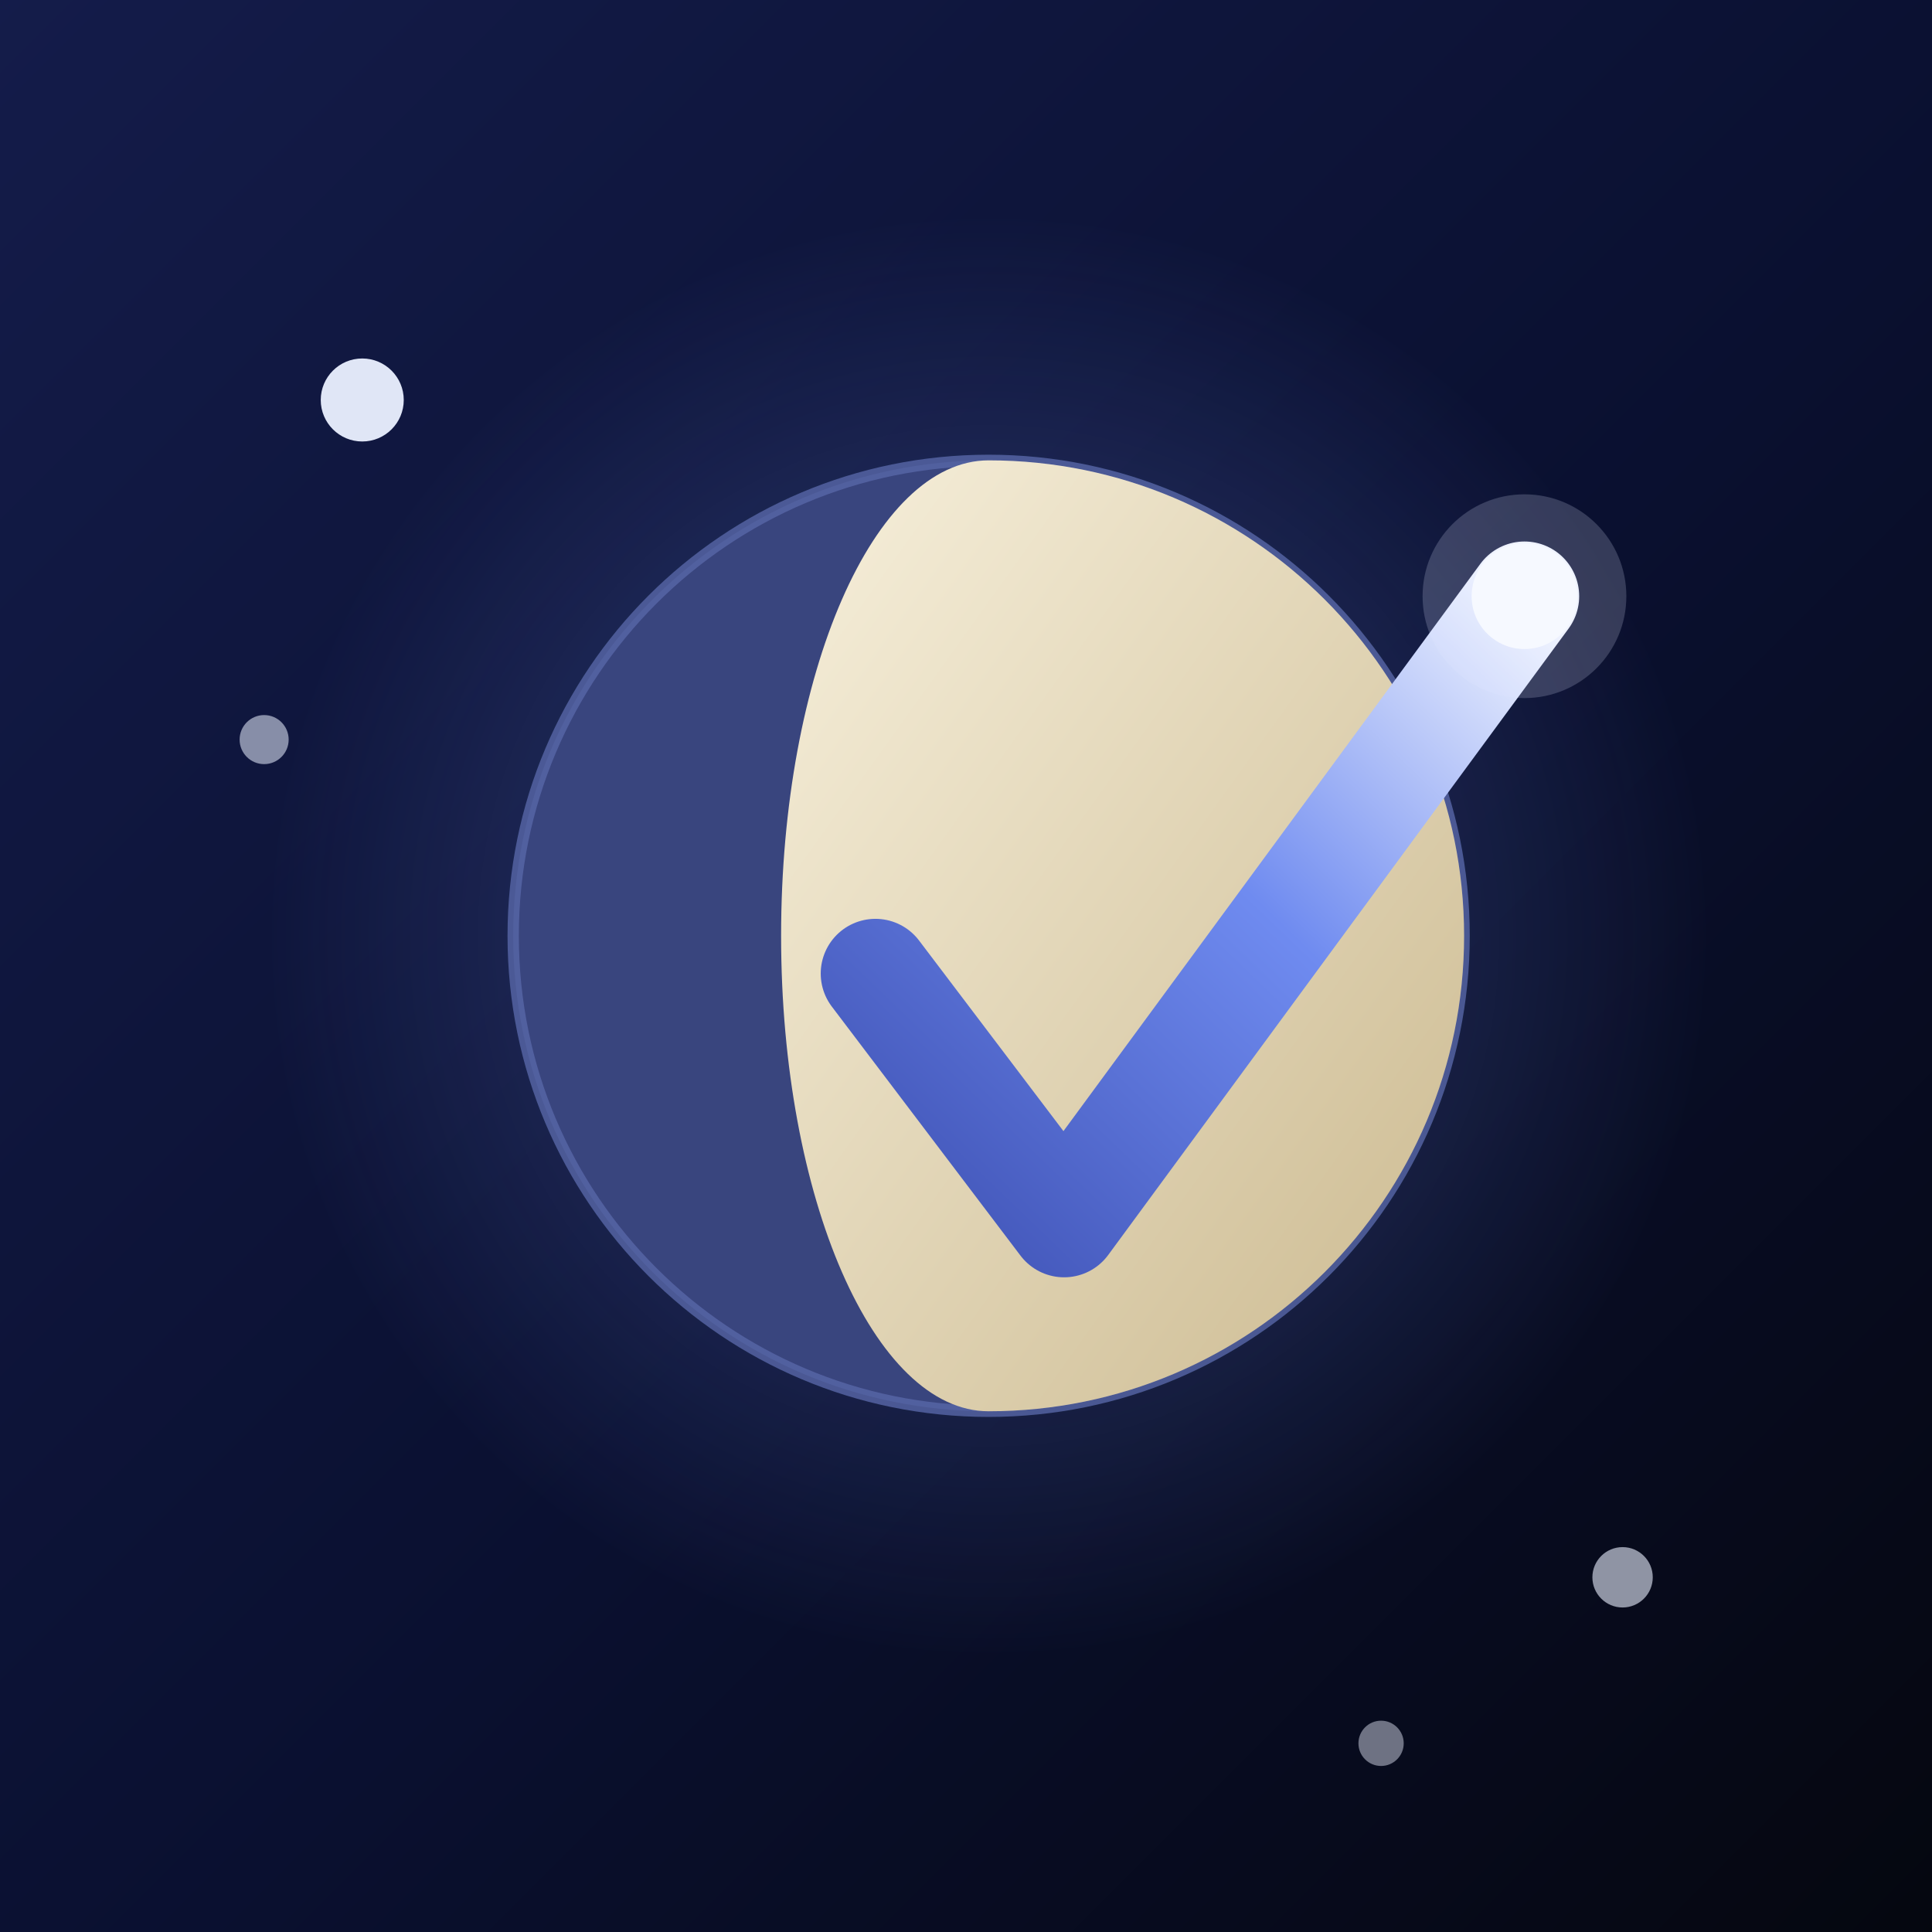
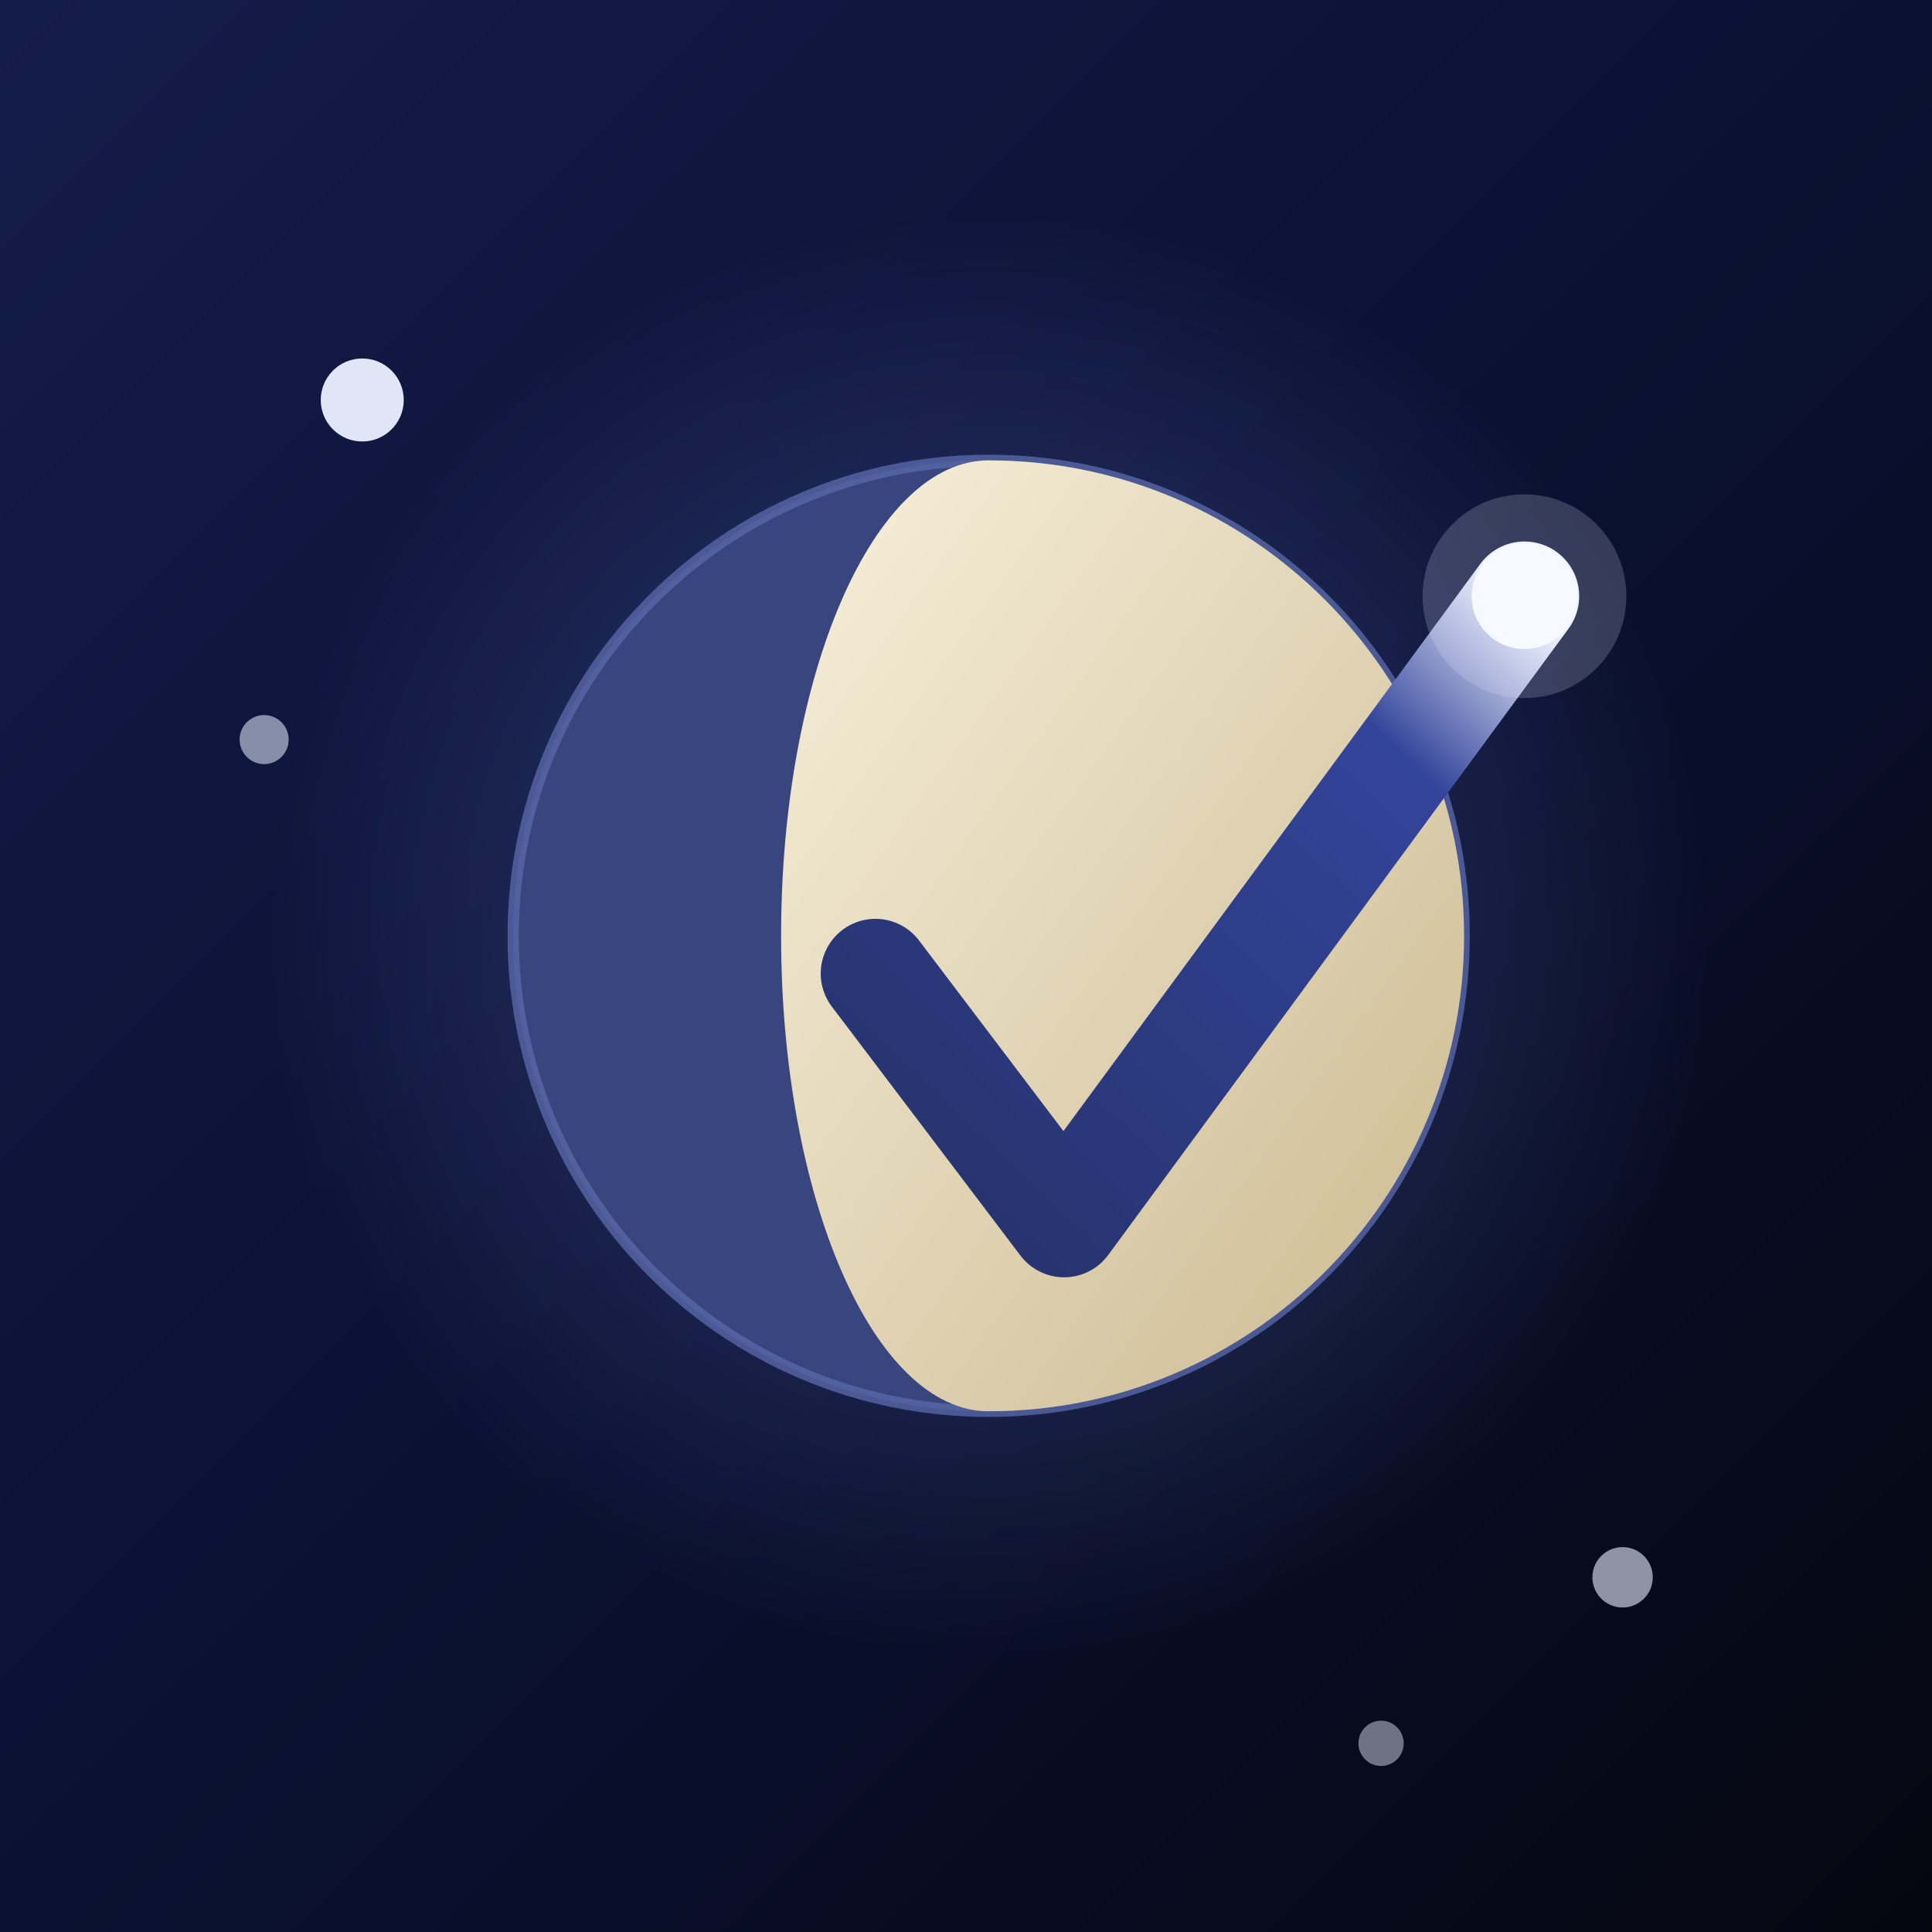
<svg xmlns="http://www.w3.org/2000/svg" viewBox="0 0 512 512" width="512" height="512">
  <defs>
    <linearGradient id="bg" x1="0" y1="0" x2="1" y2="1">
      <stop offset="0%" stop-color="#141c4a" />
      <stop offset="55%" stop-color="#0a1030" />
      <stop offset="100%" stop-color="#05070f" />
    </linearGradient>
    <linearGradient id="moon" x1="0" y1="0" x2="1" y2="1">
      <stop offset="0%" stop-color="#f7f0dc" />
      <stop offset="100%" stop-color="#cbb98f" />
    </linearGradient>
    <linearGradient id="meteor" x1="0" y1="1" x2="1" y2="0">
-       <stop offset="0%" stop-color="#3f52b5" stop-opacity="1" />
-       <stop offset="55%" stop-color="#6f8bf0" stop-opacity="1" />
+       <stop offset="0%" stop-color="#26326a" stop-opacity="1" />
+       <stop offset="78%" stop-color="#33449b" stop-opacity="1" />
      <stop offset="100%" stop-color="#f2f6ff" stop-opacity="1" />
    </linearGradient>
    <radialGradient id="glow" cx="50%" cy="50%">
      <stop offset="0%" stop-color="#7d9bff" stop-opacity=".34" />
      <stop offset="100%" stop-color="#7d9bff" stop-opacity="0" />
    </radialGradient>
  </defs>
  <rect width="512" height="512" fill="url(#bg)" />
  <circle cx="262" cy="248" r="190" fill="url(#glow)" />
  <circle cx="262" cy="248" r="126" fill="#39457e" />
  <circle cx="262" cy="248" r="126" fill="none" stroke="#5866a8" stroke-width="3" opacity=".8" />
  <path d="M262 122 A126 126 0 0 1 262 374 A55 126 0 0 1 262 122 Z" fill="url(#moon)" />
  <g>
    <path d="M232 258 L282 324 L404 158" stroke="url(#meteor)" stroke-width="29" stroke-linecap="round" stroke-linejoin="round" fill="none" />
    <circle cx="404" cy="158" r="27" fill="#dfe8ff" opacity=".2" />
    <circle cx="404" cy="158" r="14" fill="#f6f9ff" />
  </g>
  <g fill="#eaf0ff">
    <circle cx="96" cy="106" r="11" opacity=".95" />
    <circle cx="70" cy="196" r="6.5" opacity=".55" />
    <circle cx="430" cy="418" r="8" opacity=".6" />
    <circle cx="366" cy="462" r="6" opacity=".45" />
  </g>
</svg>
